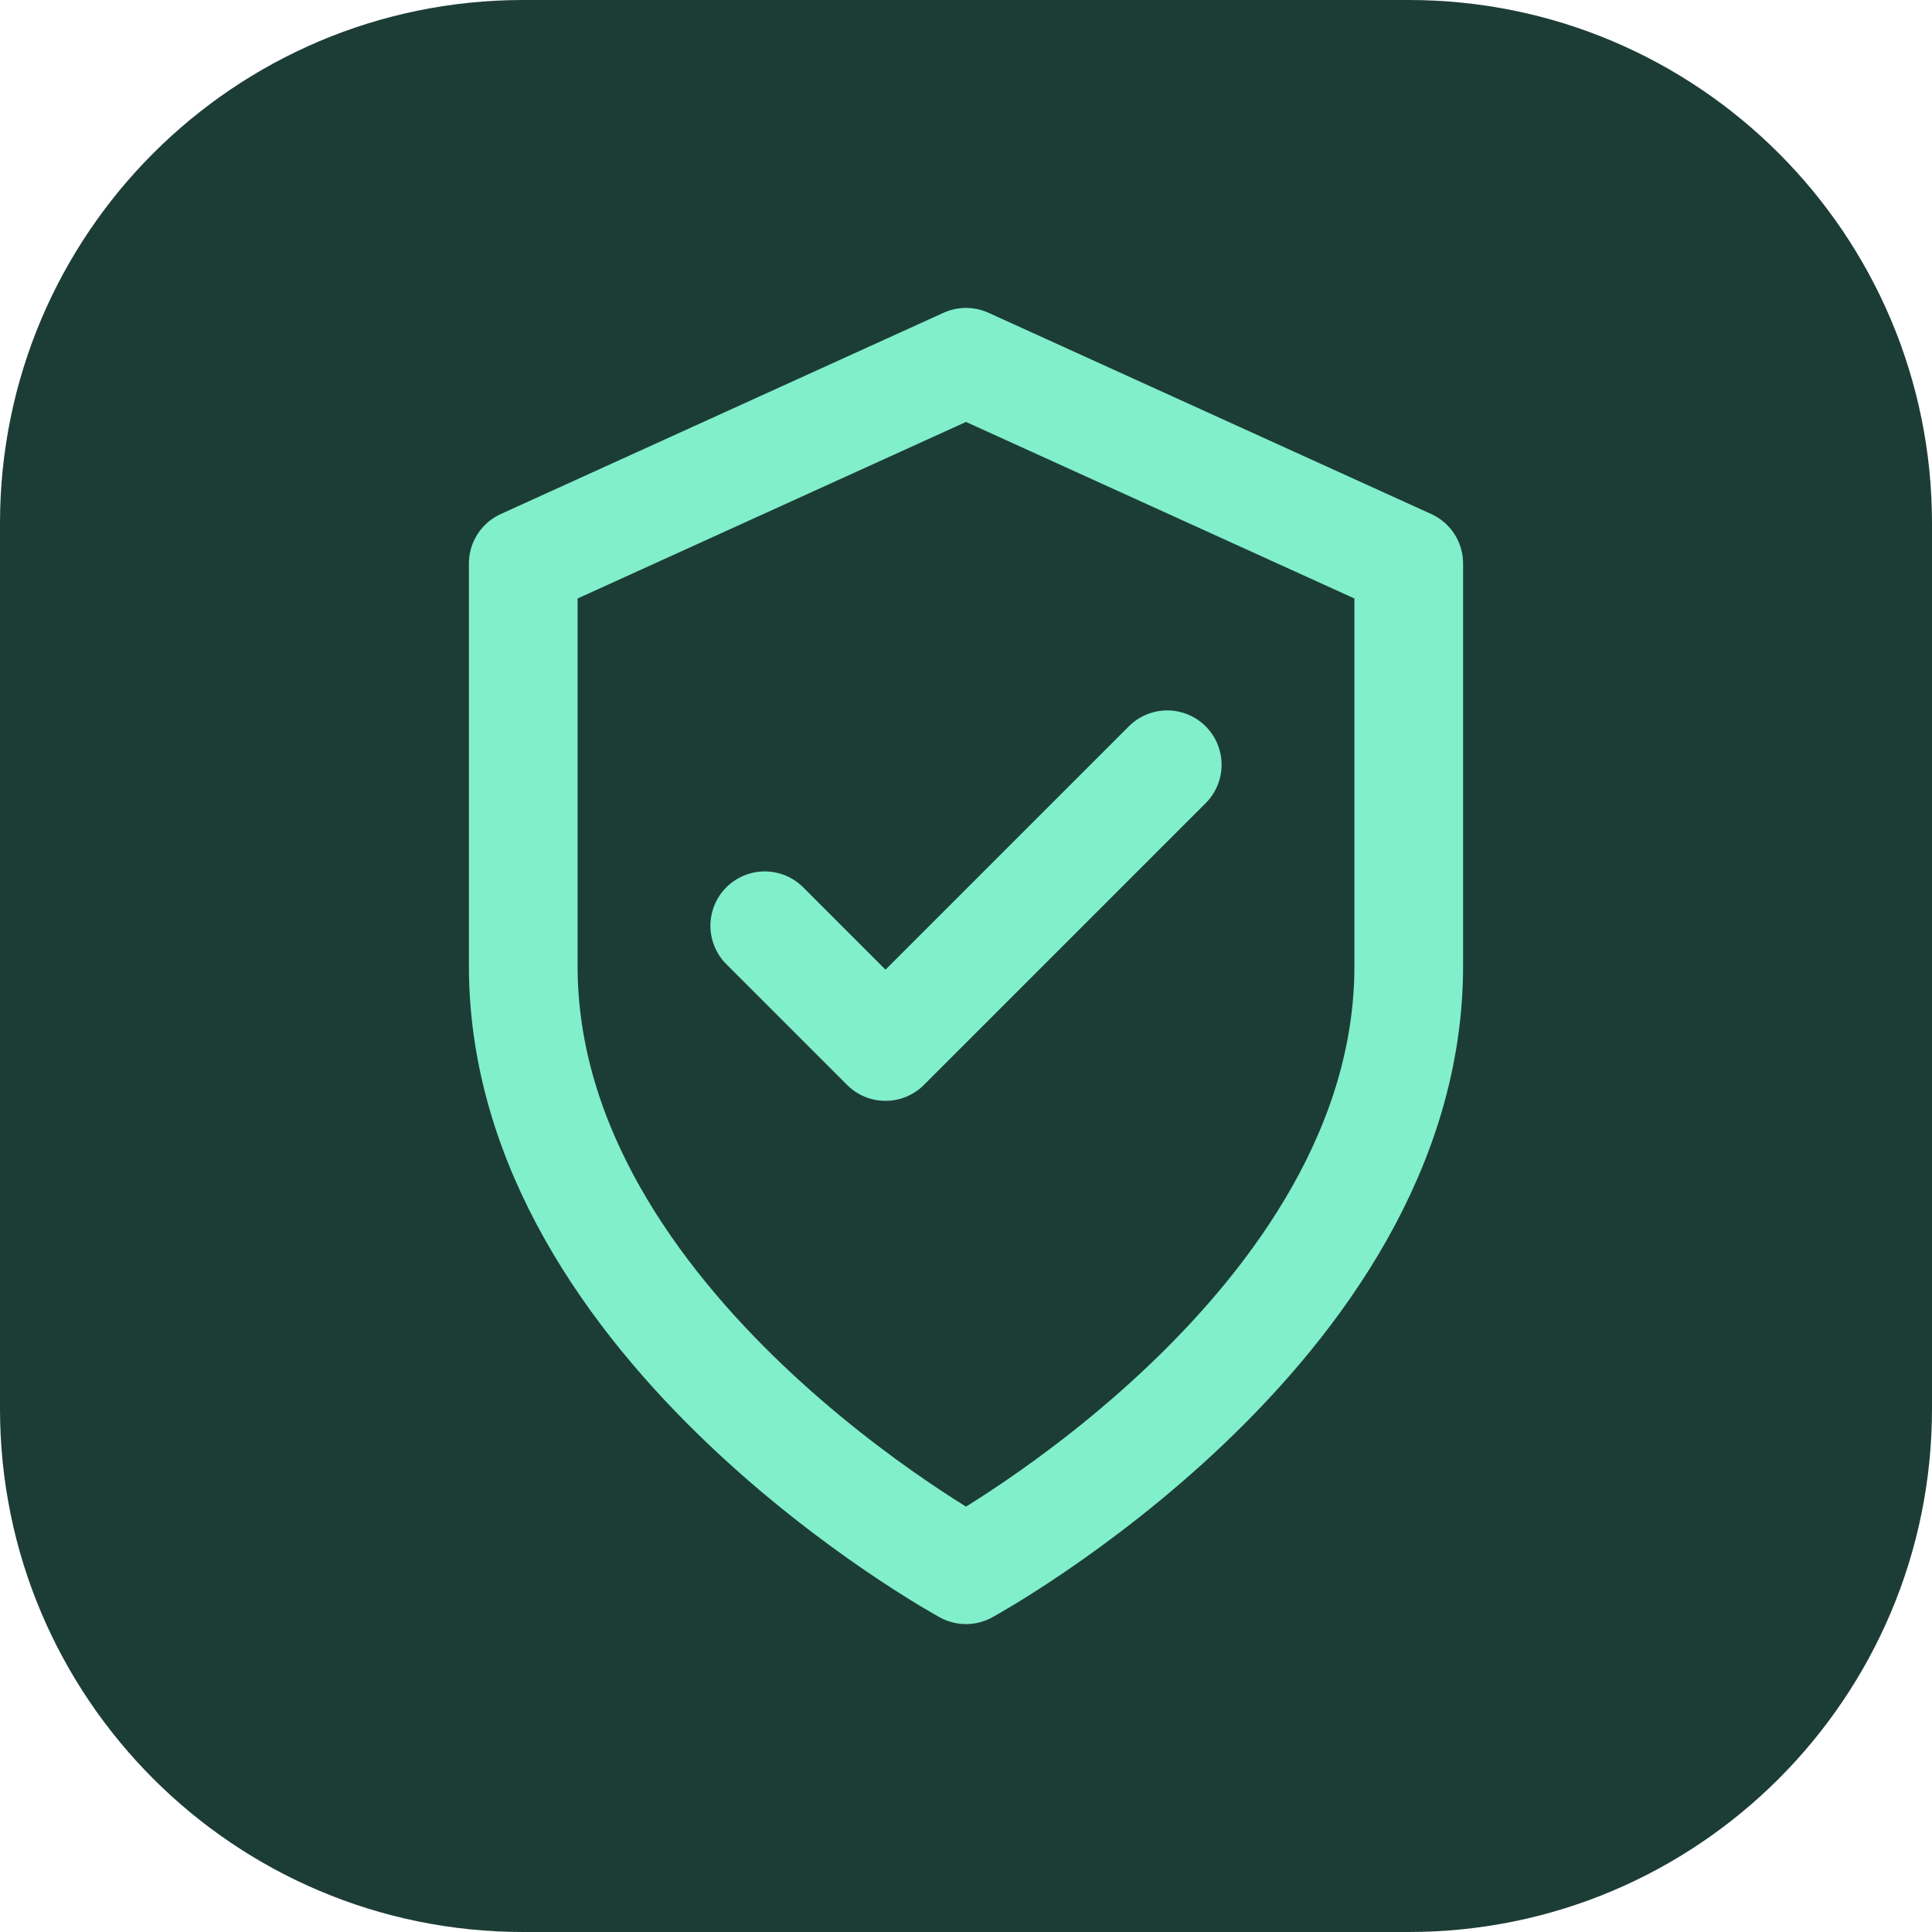
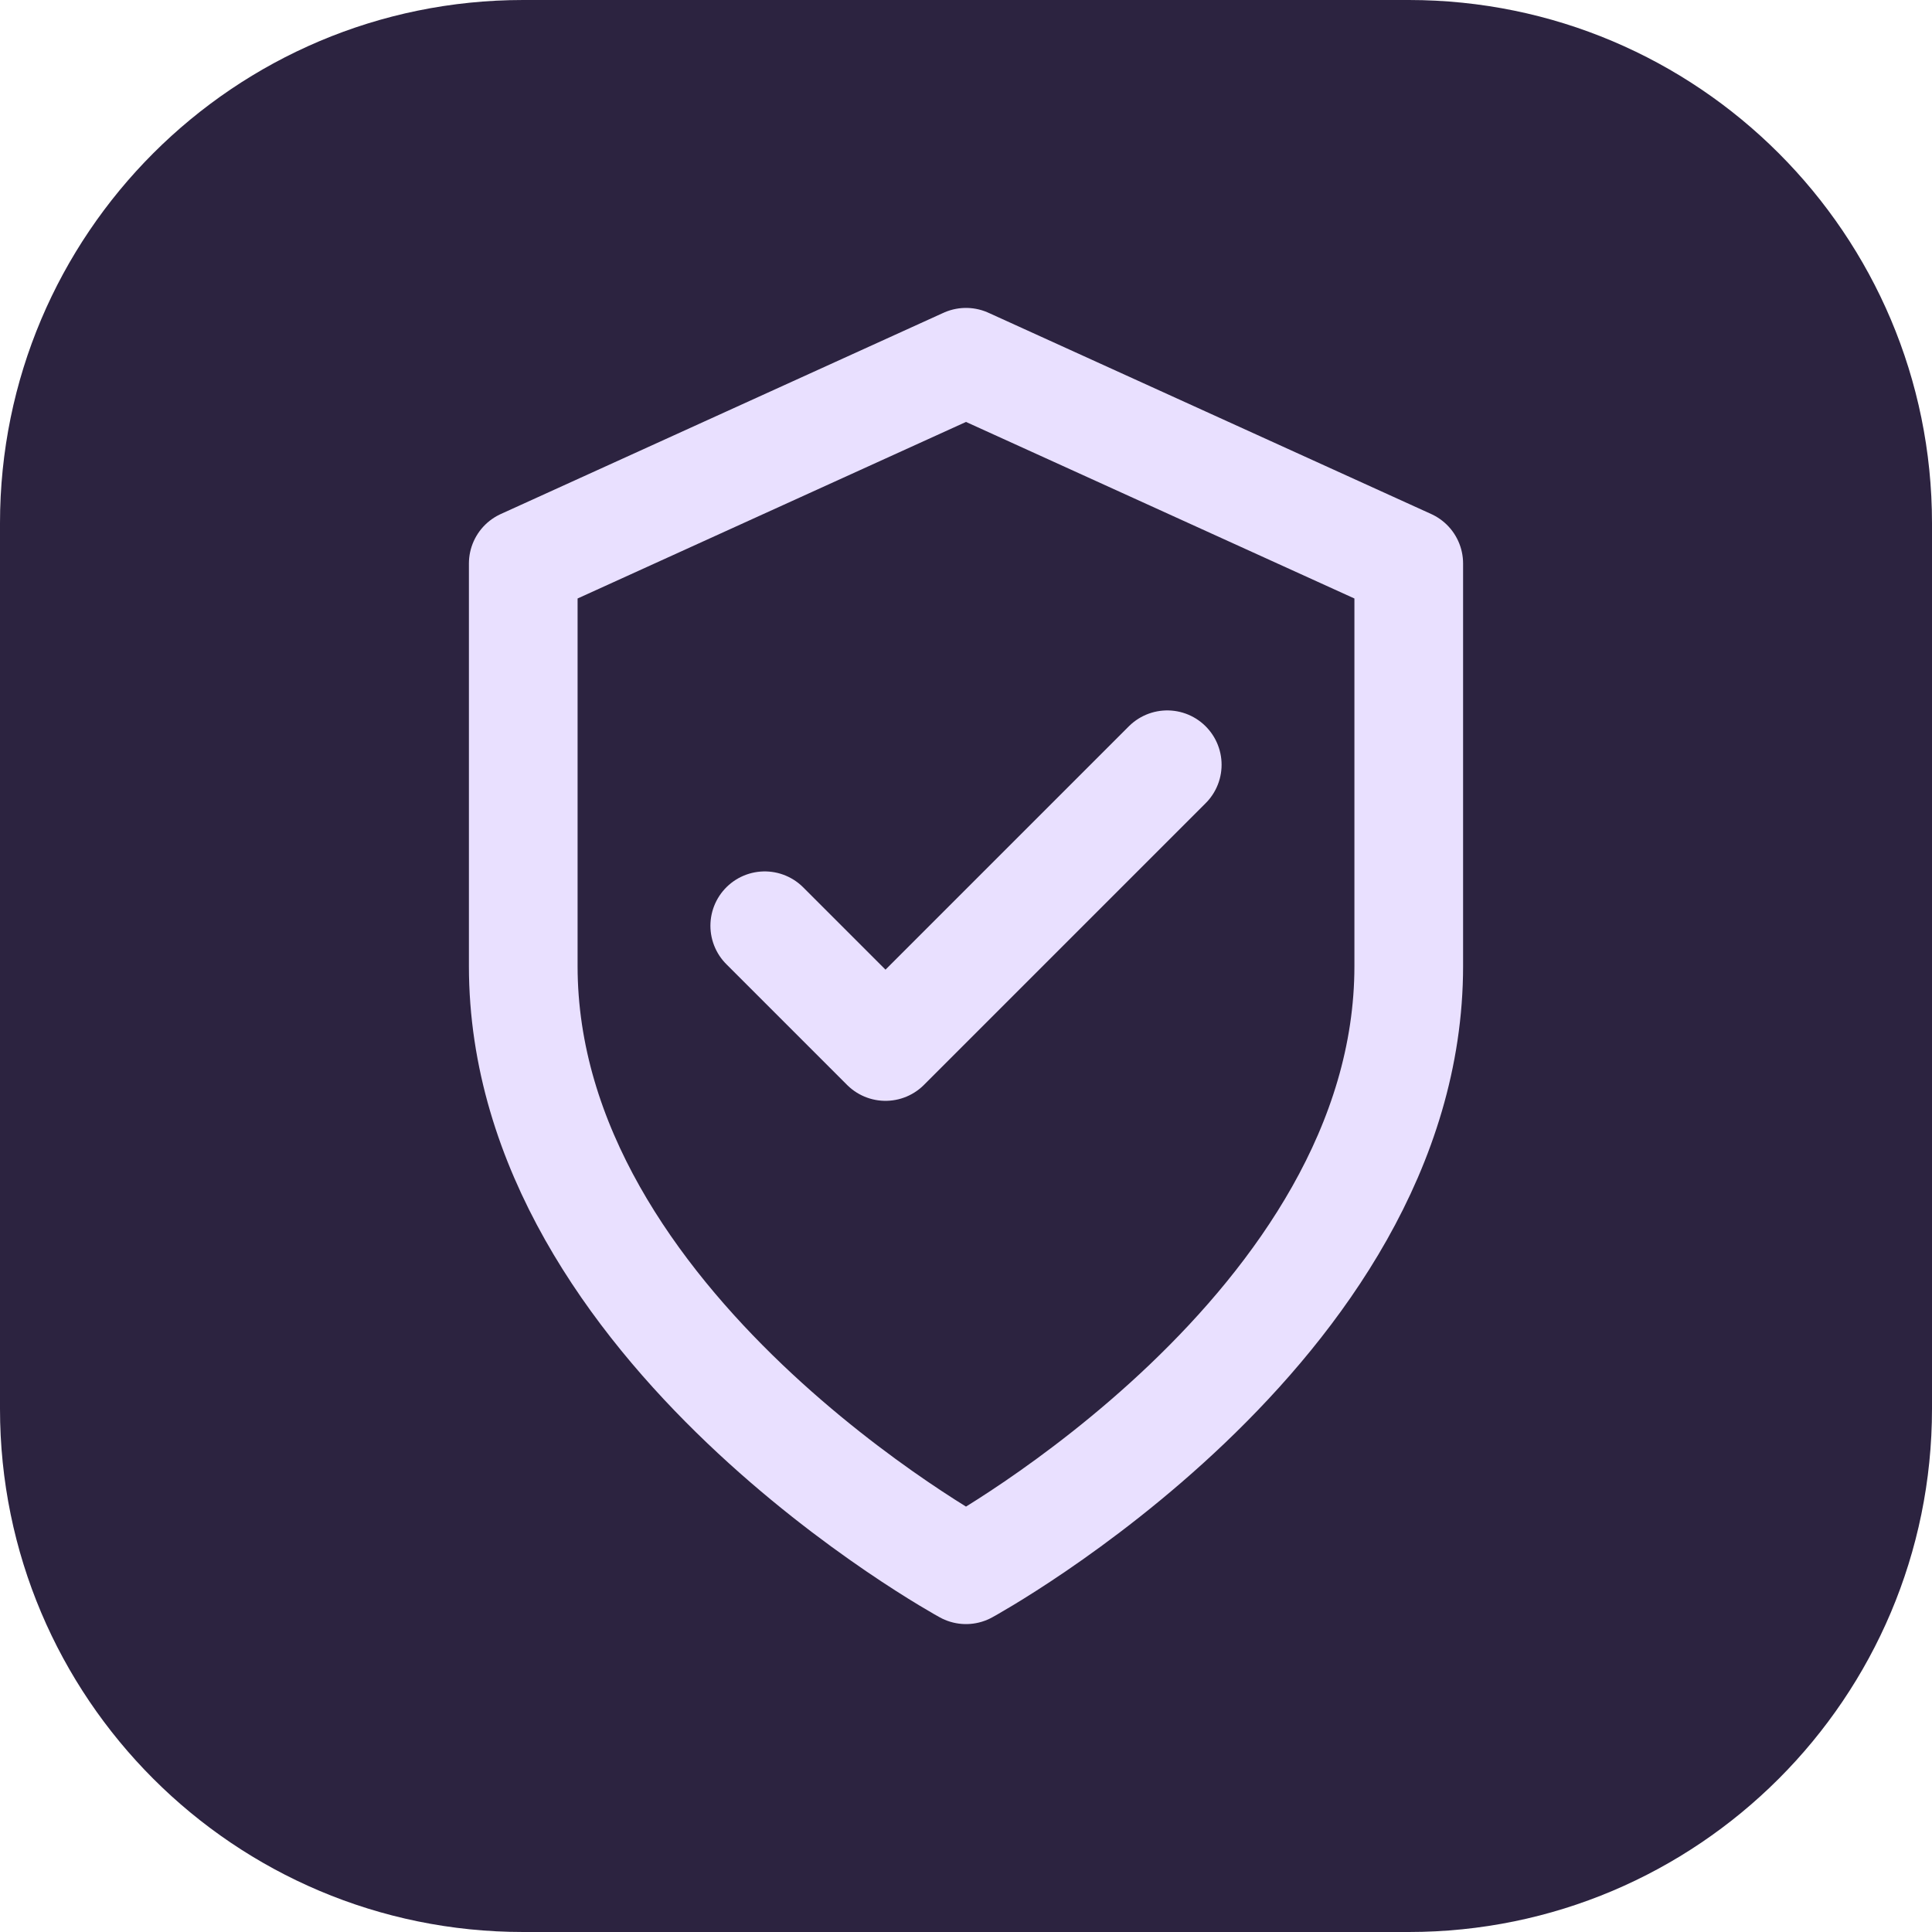
<svg xmlns="http://www.w3.org/2000/svg" viewBox="0 0 48 48">
-   <rect width="48" height="48" rx="13" fill="#1c3d36" />
-   <path d="M24 39s11-6 11-15V14L24 9l-11 5v10c0 9 11 15 11 15Zm-5-16 3 3 7-7" fill="none" stroke="#81efca" stroke-width="2.7" stroke-linecap="round" stroke-linejoin="round" />
+   <rect width="48" height="48" rx="13" fill="#2c2340" />
+   <path d="M24 39s11-6 11-15V14L24 9l-11 5v10c0 9 11 15 11 15Zm-5-16 3 3 7-7" fill="none" stroke="#e9e0ff" stroke-width="2.7" stroke-linecap="round" stroke-linejoin="round" />
</svg>
